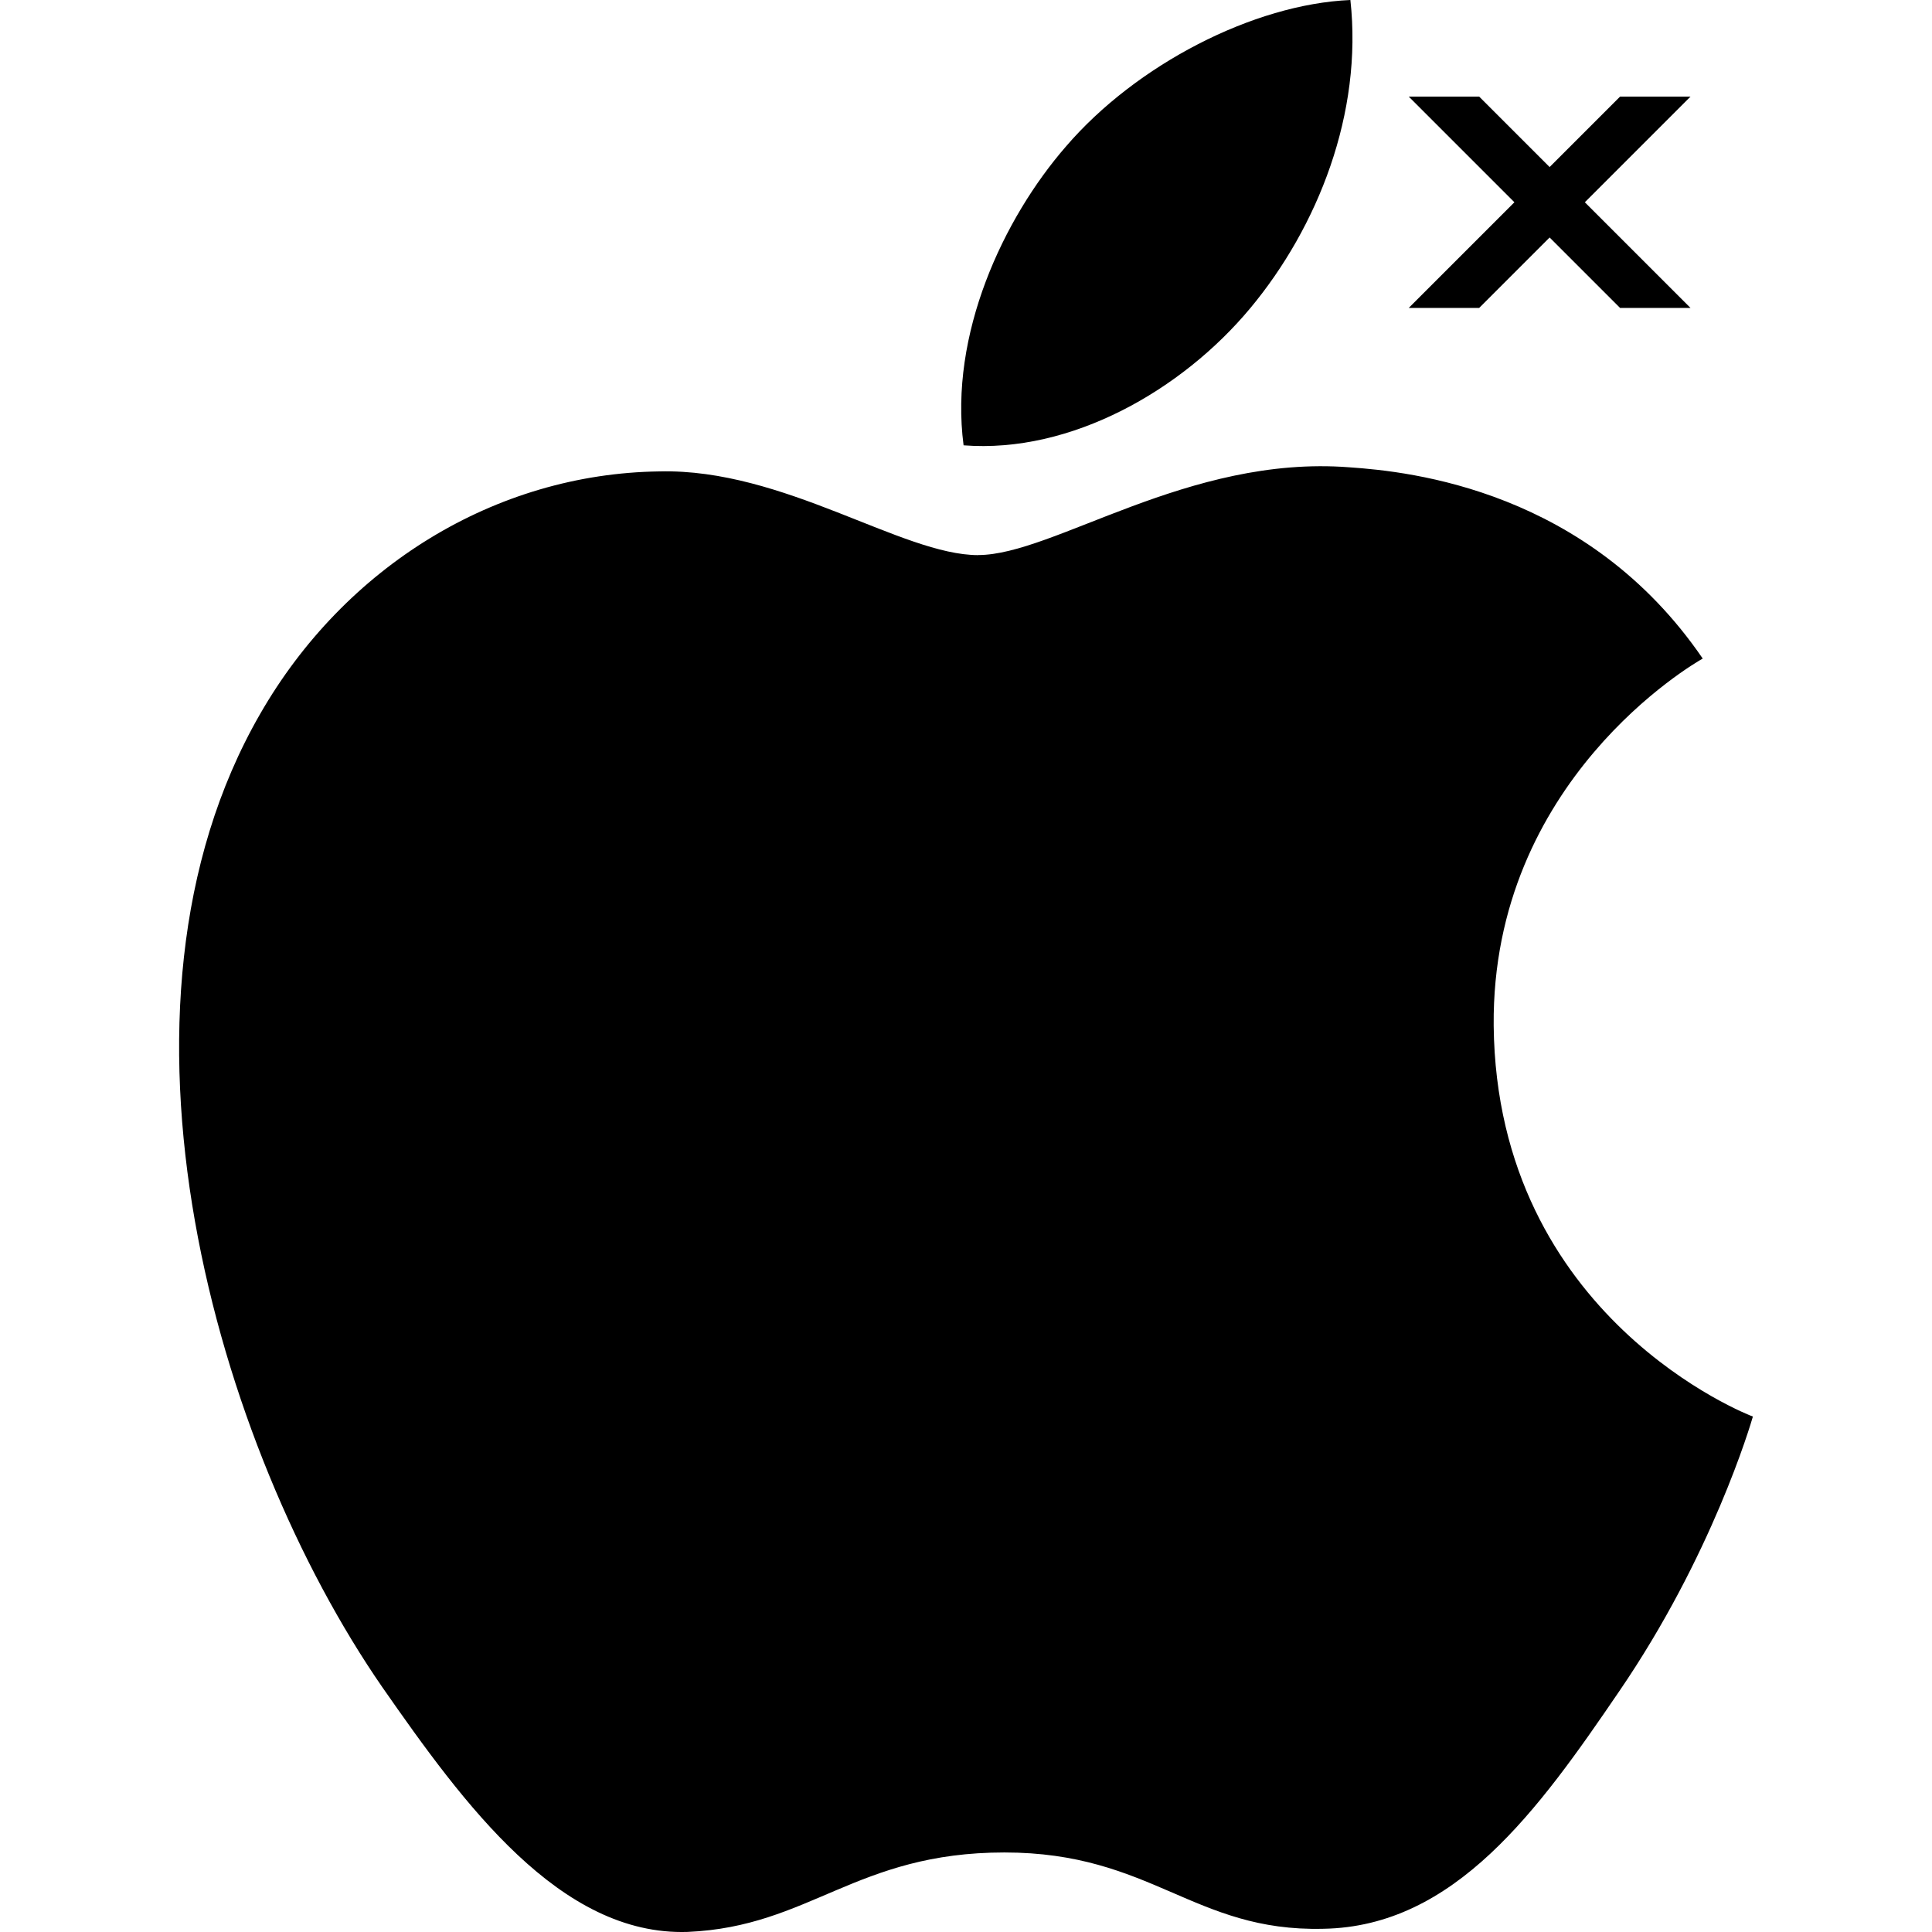
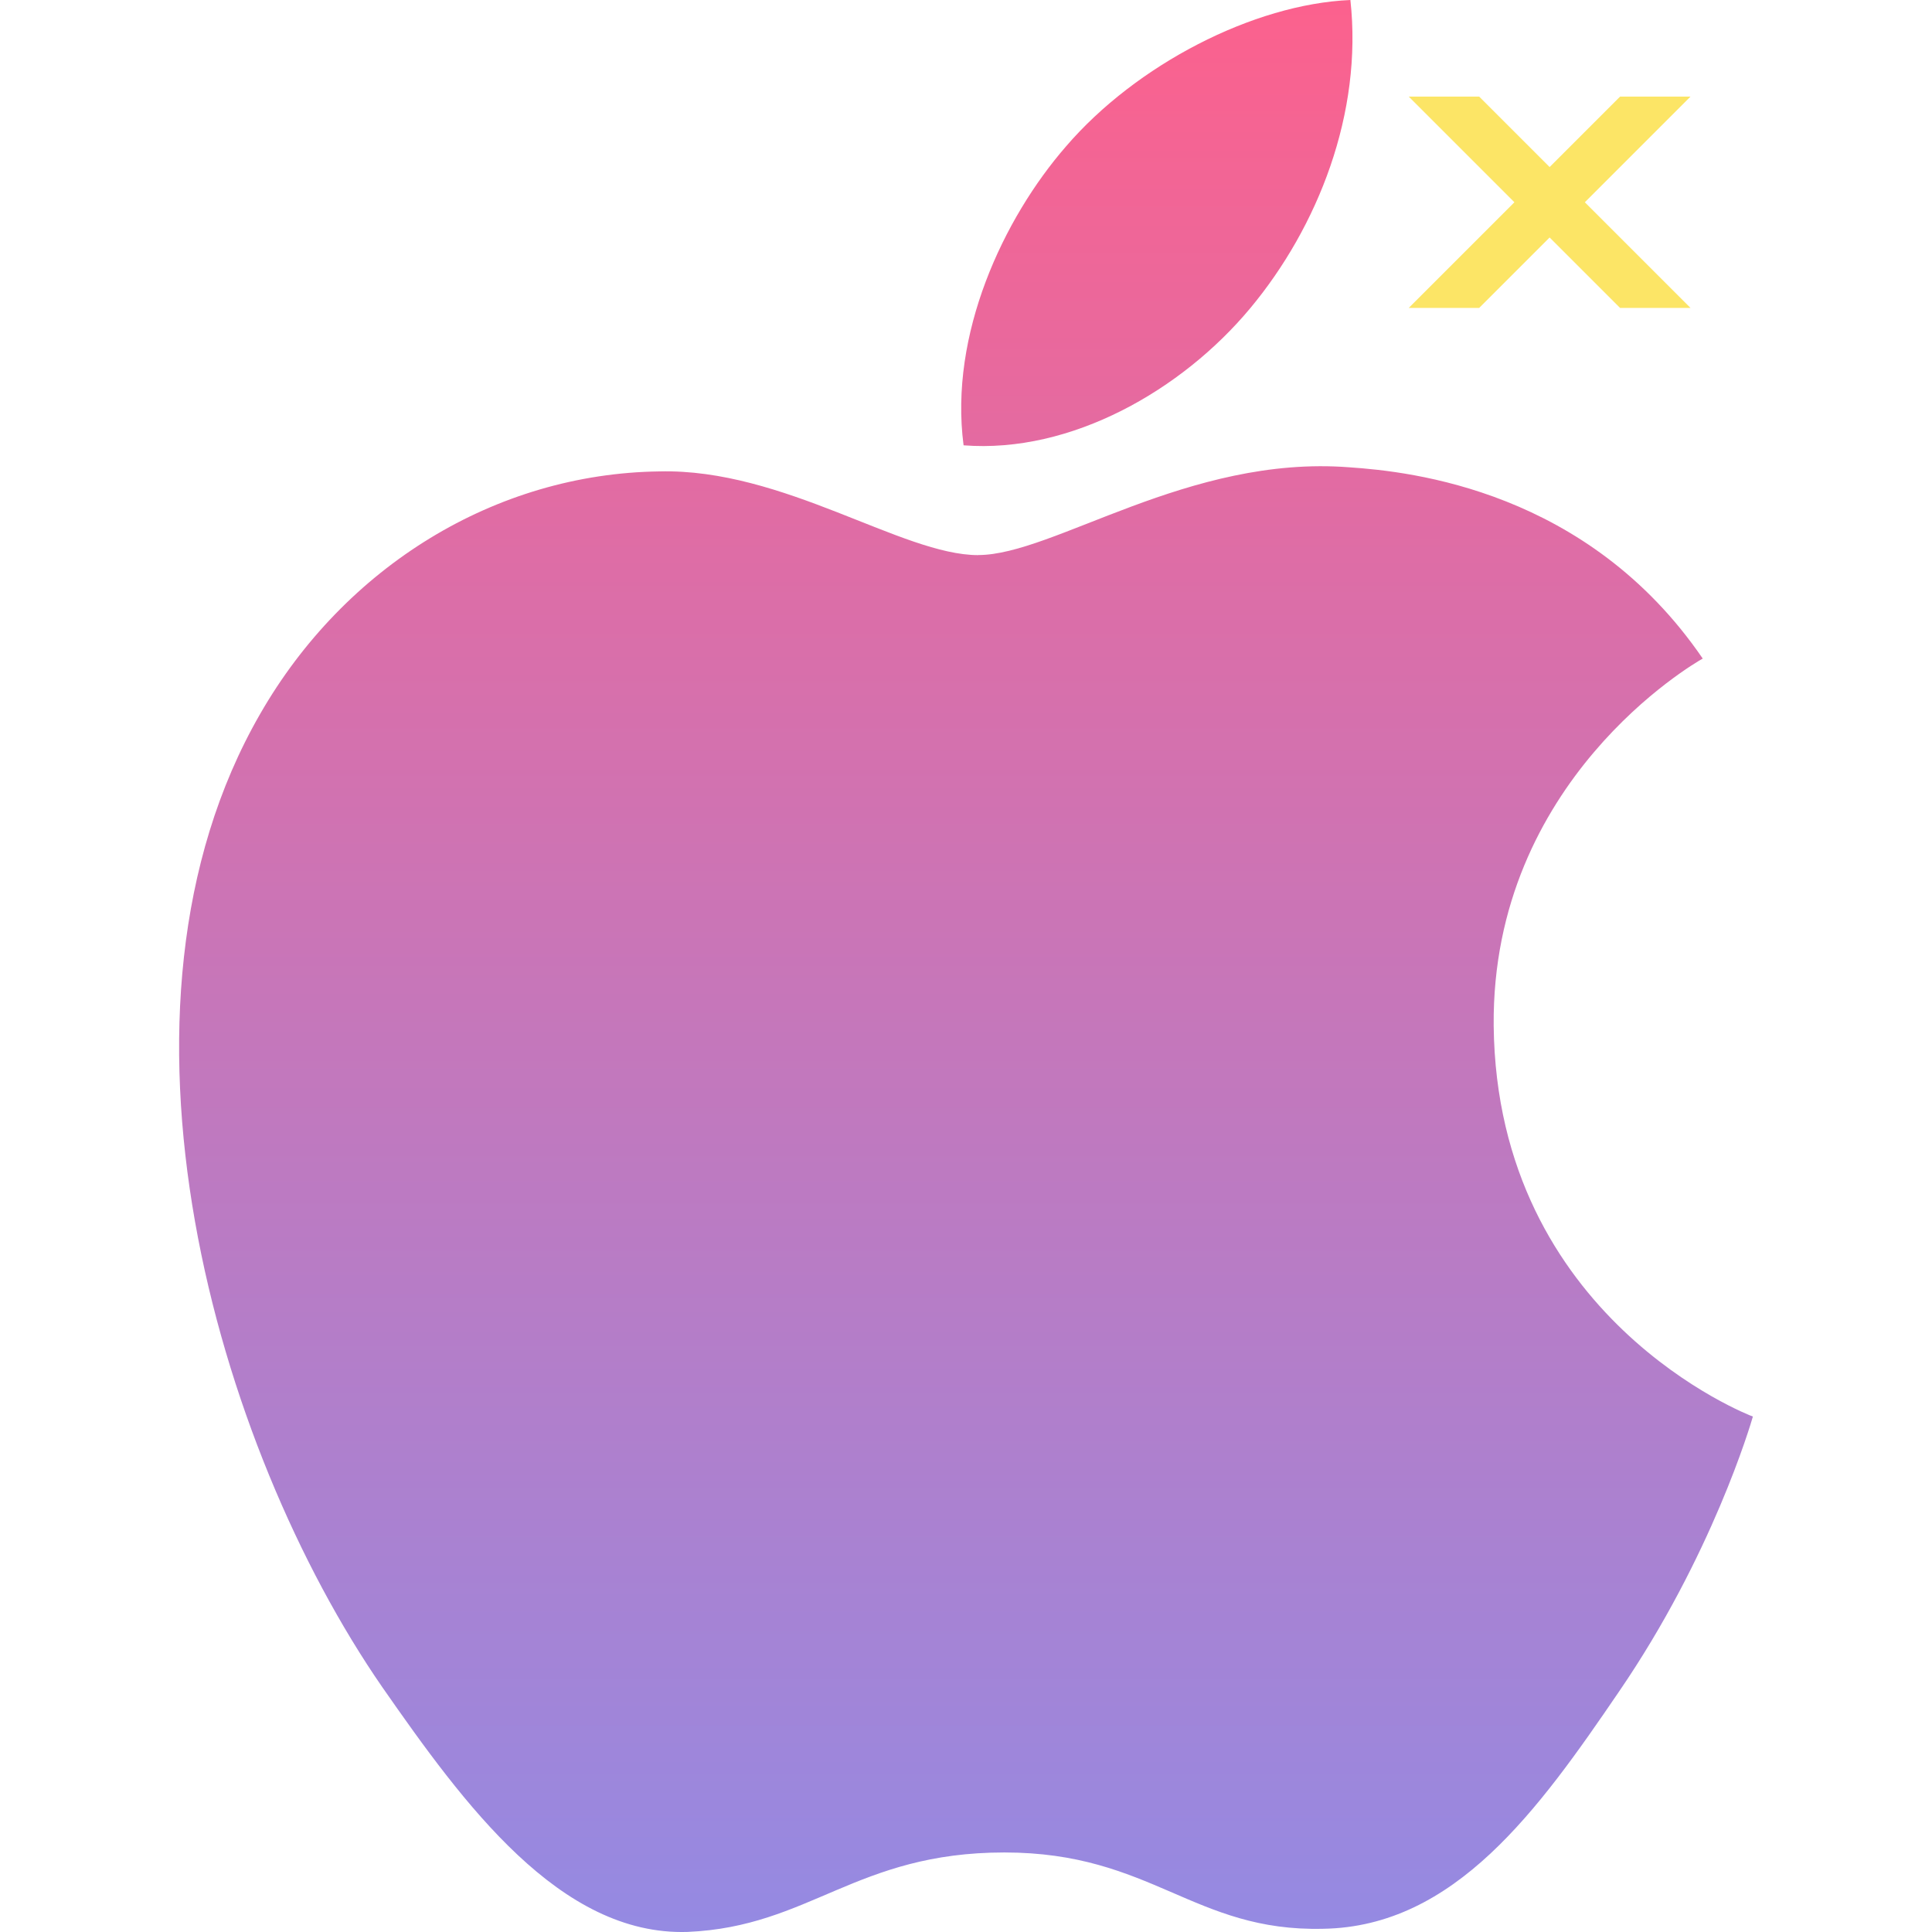
<svg xmlns="http://www.w3.org/2000/svg" viewBox="0 0 24 24">
-   <path fill="currentColor" d="M12.152 6.896c-.948 0-2.415-1.078-3.96-1.04-2.04.027-3.91 1.183-4.961 3.014-2.117 3.675-.546 9.103 1.519 12.09 1.013 1.454 2.208 3.09 3.792 3.039 1.52-.065 2.09-.987 3.935-.987 1.831 0 2.35.987 3.96.948 1.637-.026 2.676-1.48 3.676-2.948 1.156-1.688 1.636-3.325 1.662-3.415-.039-.013-3.182-1.221-3.22-4.857-.026-3.04 2.48-4.494 2.597-4.559-1.429-2.09-3.623-2.324-4.39-2.376-2-.156-3.675 1.09-4.61 1.09zM15.53 3.83c.843-1.012 1.4-2.427 1.245-3.83-1.207.052-2.662.805-3.532 1.818-.78.896-1.454 2.338-1.273 3.714 1.338.104 2.715-.688 3.559-1.701" />
-   <path fill="currentColor" d="M17.5 1.2L18.375 1.2L21 3.825L20.125 3.825Z" />
-   <path fill="currentColor" d="M20.125 1.2L21 1.2L18.375 3.825L17.5 3.825Z" />
+   <defs>
+     <linearGradient id="xg" x1="0" y1="0" x2="0" y2="1">
+       <stop offset="0%" stop-color="#fc618d" />
+       <stop offset="100%" stop-color="#948ae3" />
+     </linearGradient>
+   </defs>
+   <path fill="url(#xg)" d="M12.152 6.896c-.948 0-2.415-1.078-3.96-1.04-2.04.027-3.91 1.183-4.961 3.014-2.117 3.675-.546 9.103 1.519 12.09 1.013 1.454 2.208 3.09 3.792 3.039 1.52-.065 2.09-.987 3.935-.987 1.831 0 2.35.987 3.96.948 1.637-.026 2.676-1.48 3.676-2.948 1.156-1.688 1.636-3.325 1.662-3.415-.039-.013-3.182-1.221-3.22-4.857-.026-3.04 2.48-4.494 2.597-4.559-1.429-2.09-3.623-2.324-4.39-2.376-2-.156-3.675 1.09-4.61 1.09zM15.53 3.83c.843-1.012 1.4-2.427 1.245-3.83-1.207.052-2.662.805-3.532 1.818-.78.896-1.454 2.338-1.273 3.714 1.338.104 2.715-.688 3.559-1.701" />
+   <path fill="#fce566" d="M17.5 1.2L18.375 1.2L21 3.825L20.125 3.825Z" />
+   <path fill="#fce566" d="M20.125 1.2L21 1.2L18.375 3.825L17.5 3.825Z" />
</svg>
